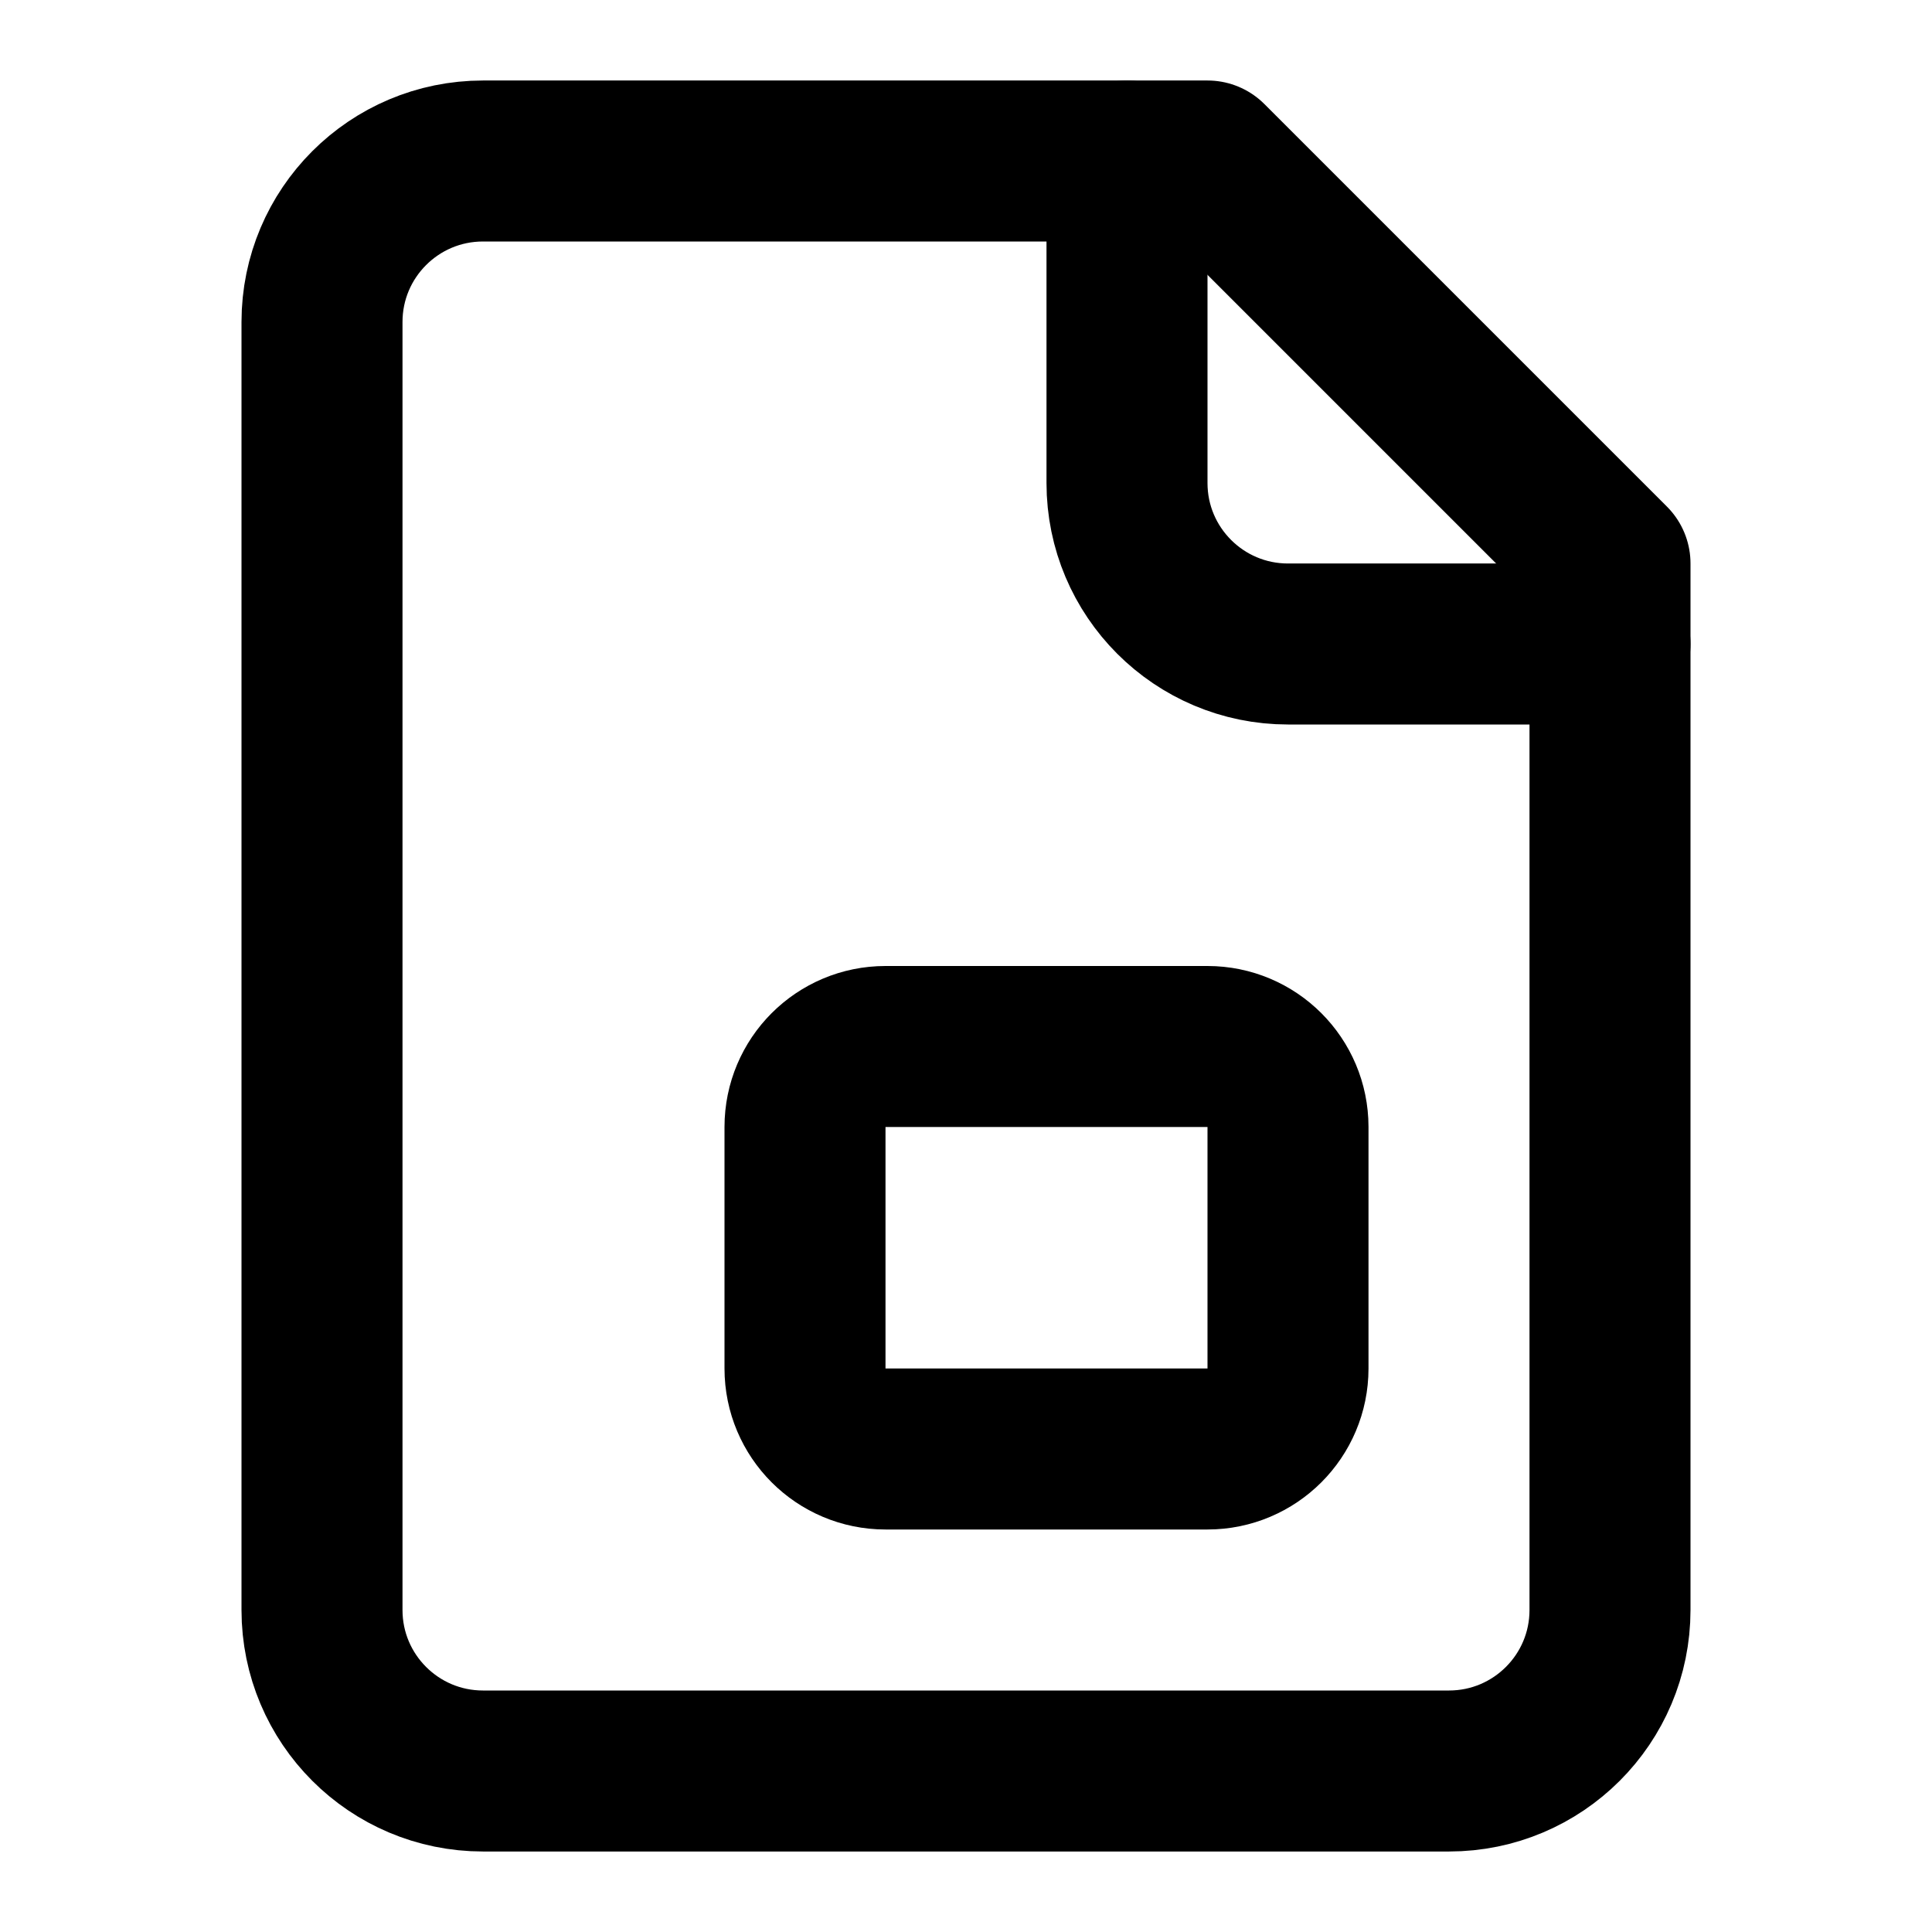
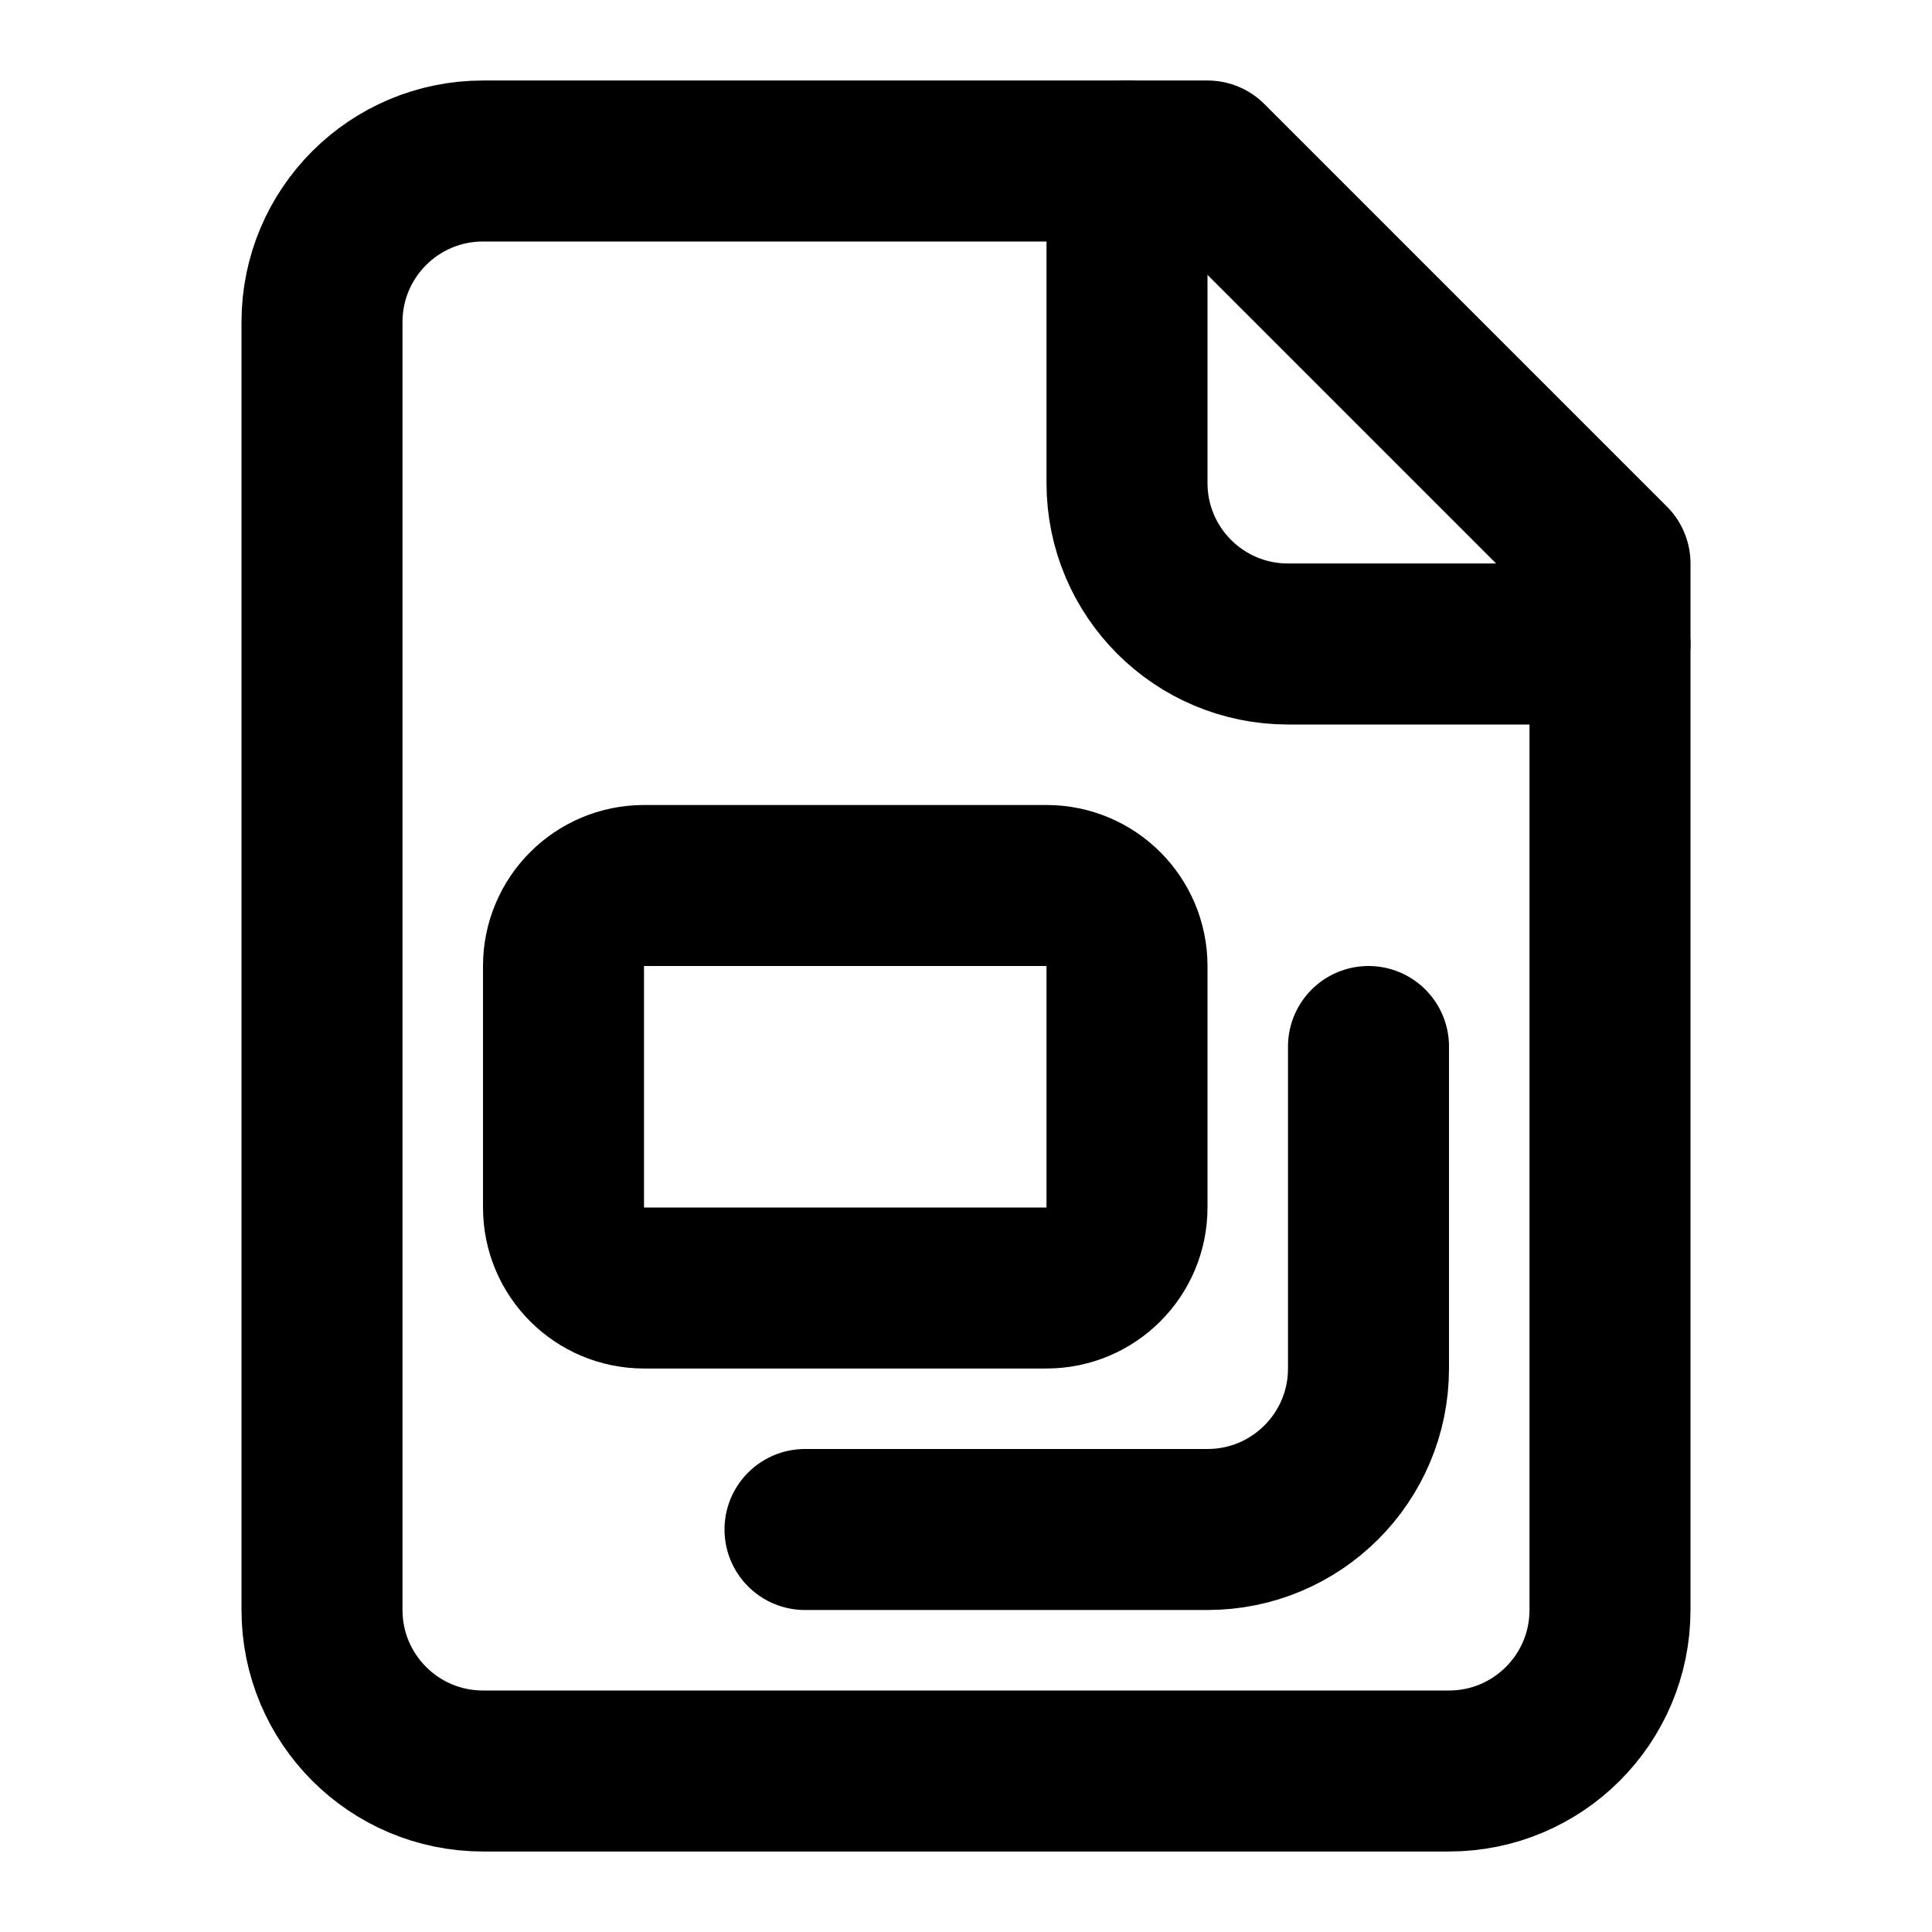
<svg xmlns="http://www.w3.org/2000/svg" width="24" height="24" viewBox="0 0 24 24" fill="none" stroke="currentColor" stroke-width="2" stroke-linecap="round" stroke-linejoin="round">
  <path d="M14 2v4a2 2 0 0 0 2 2h4" />
  <path d="M15 2H6a2 2 0 0 0-2 2v16a2 2 0 0 0 2 2h12a2 2 0 0 0 2-2V7z" />
-   <rect x="10" y="13" width="6" height="5" rx="1" />
+   <path d="M17 13v4a2 2 0 0 1-2 2h-5" />
+   <rect x="7" y="11" width="7" height="5" rx="1" />
</svg>
